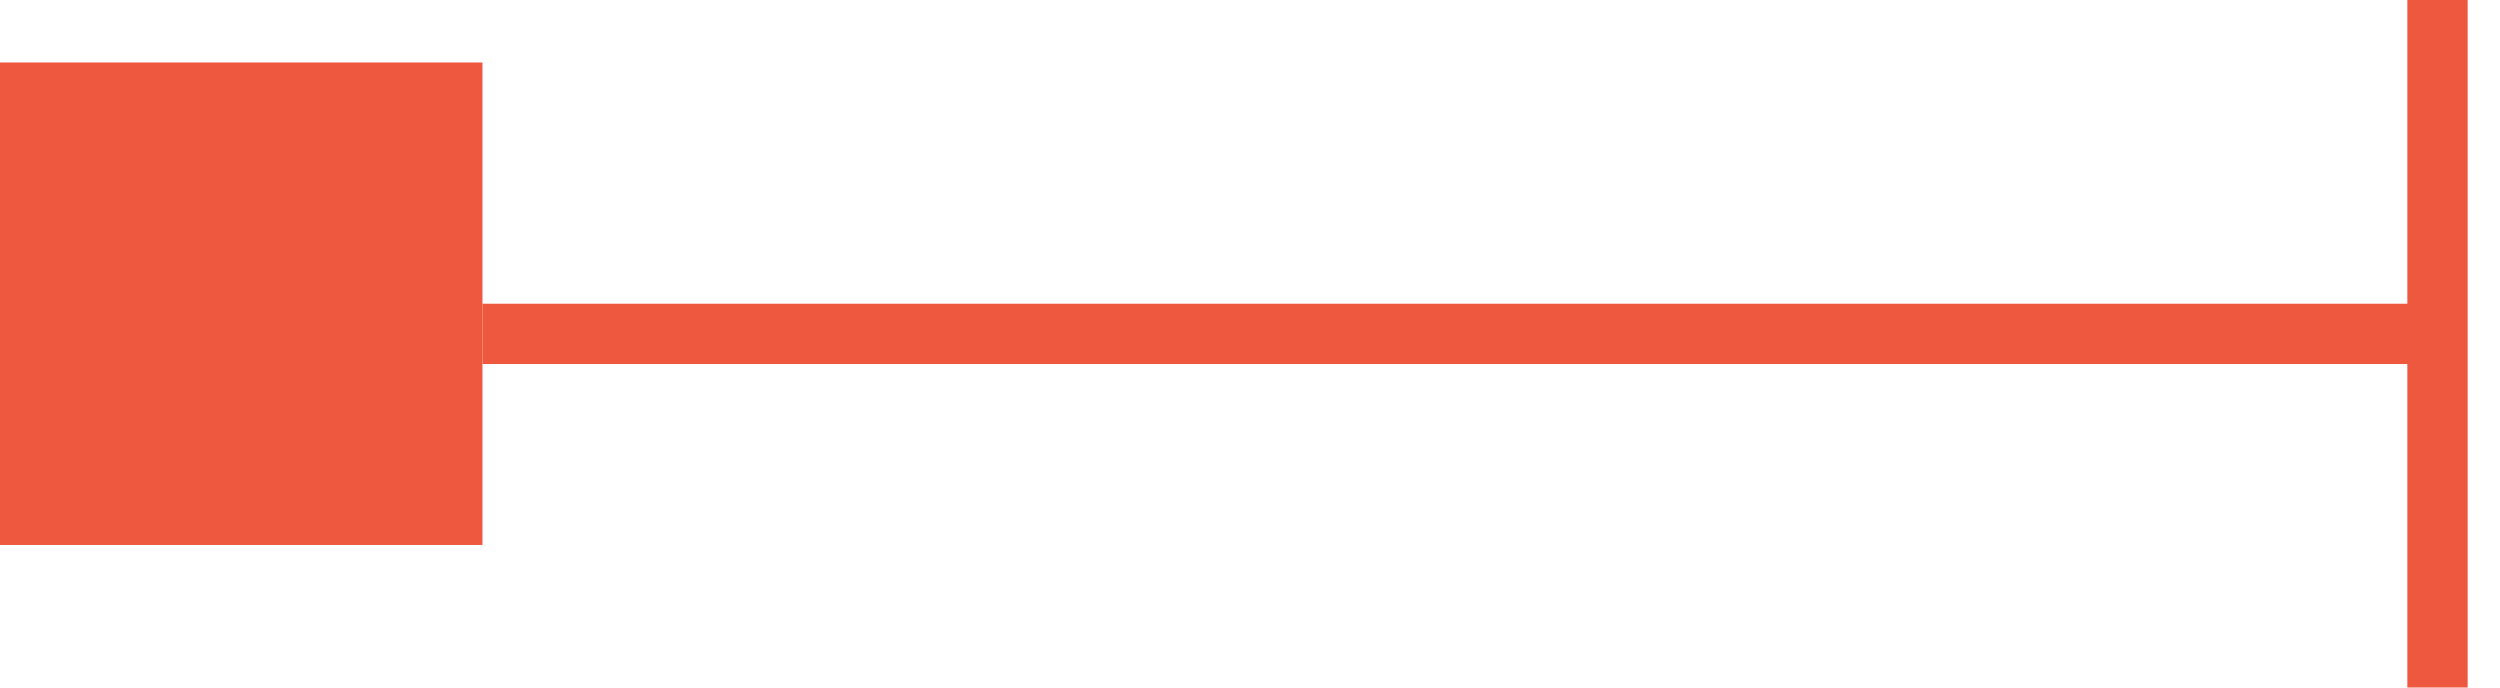
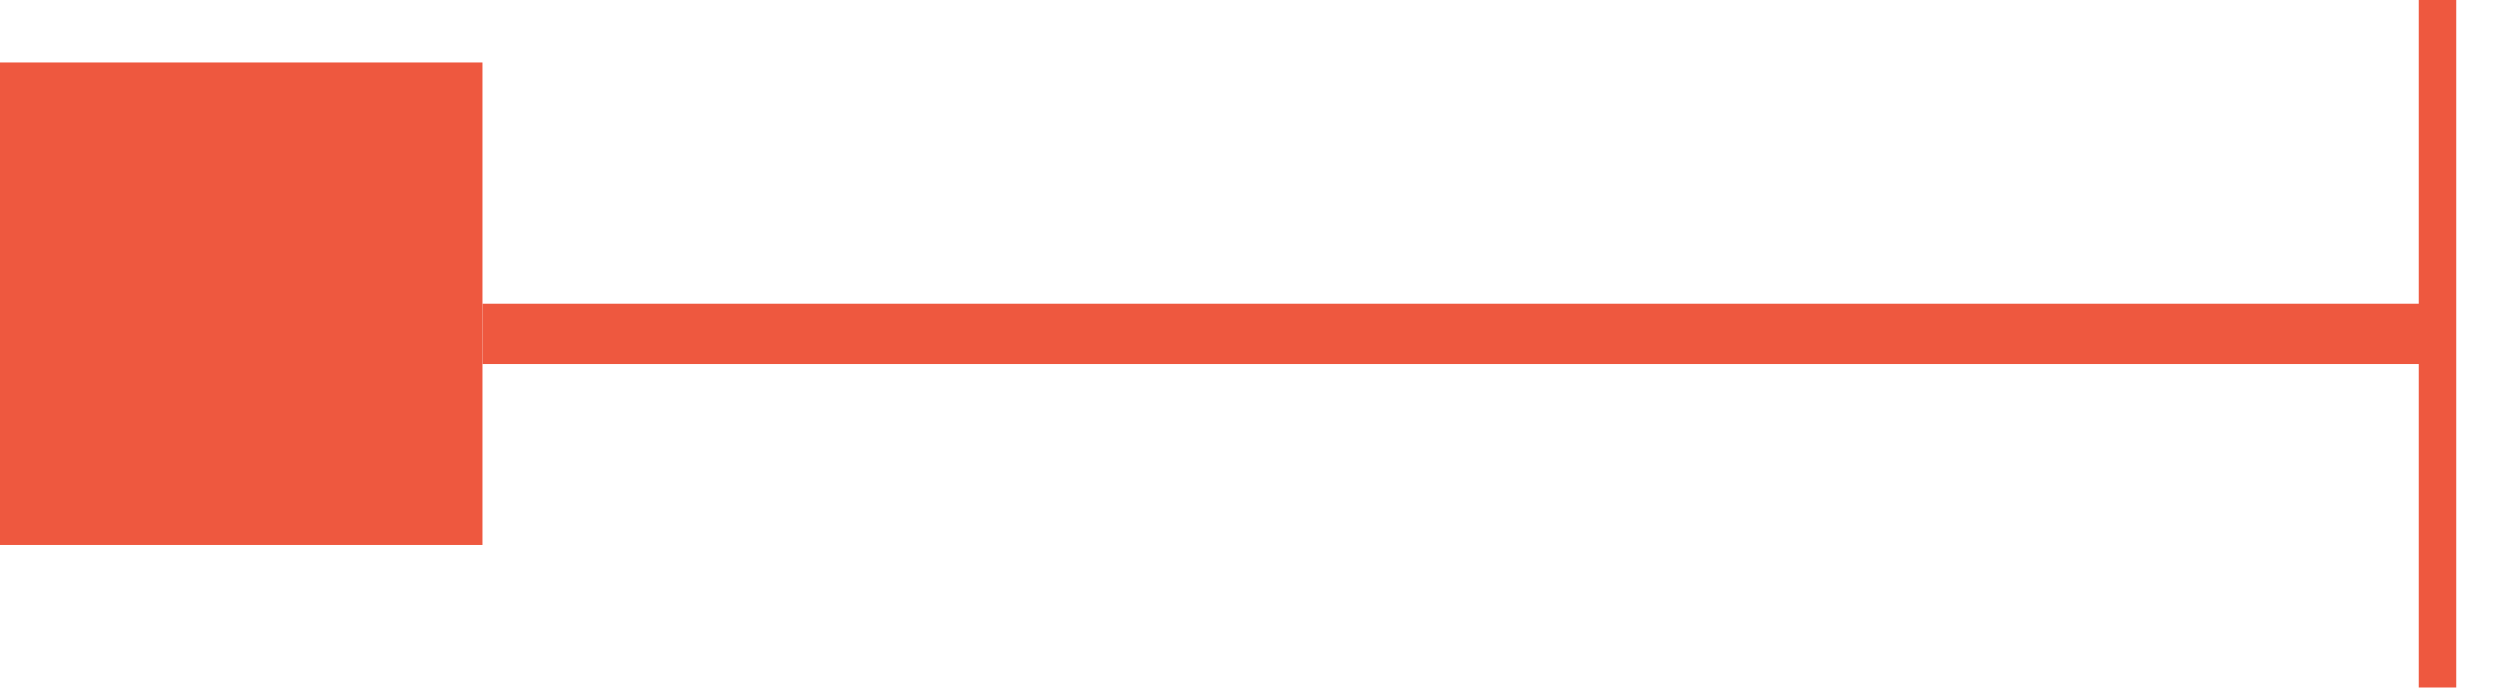
<svg xmlns="http://www.w3.org/2000/svg" width="40" height="11" viewBox="0 0 40 11" fill="none">
-   <path d="M39 0V11" stroke="#EE583F" stroke-width="0.965" />
-   <line x1="7.72" y1="5.342" x2="38.598" y2="5.342" stroke="#EE583F" stroke-width="0.965" />
+   <path d="M39 0V11" stroke="#EE583F" stroke-width="0.6" />
+   <line x1="7.72" y1="5.342" x2="39" y2="5.342" stroke="#EE583F" stroke-width="0.965" />
  <rect x="0.482" y="1.482" width="6.755" height="6.755" fill="#EE583F" stroke="#EE583F" stroke-width="0.965" />
</svg>
